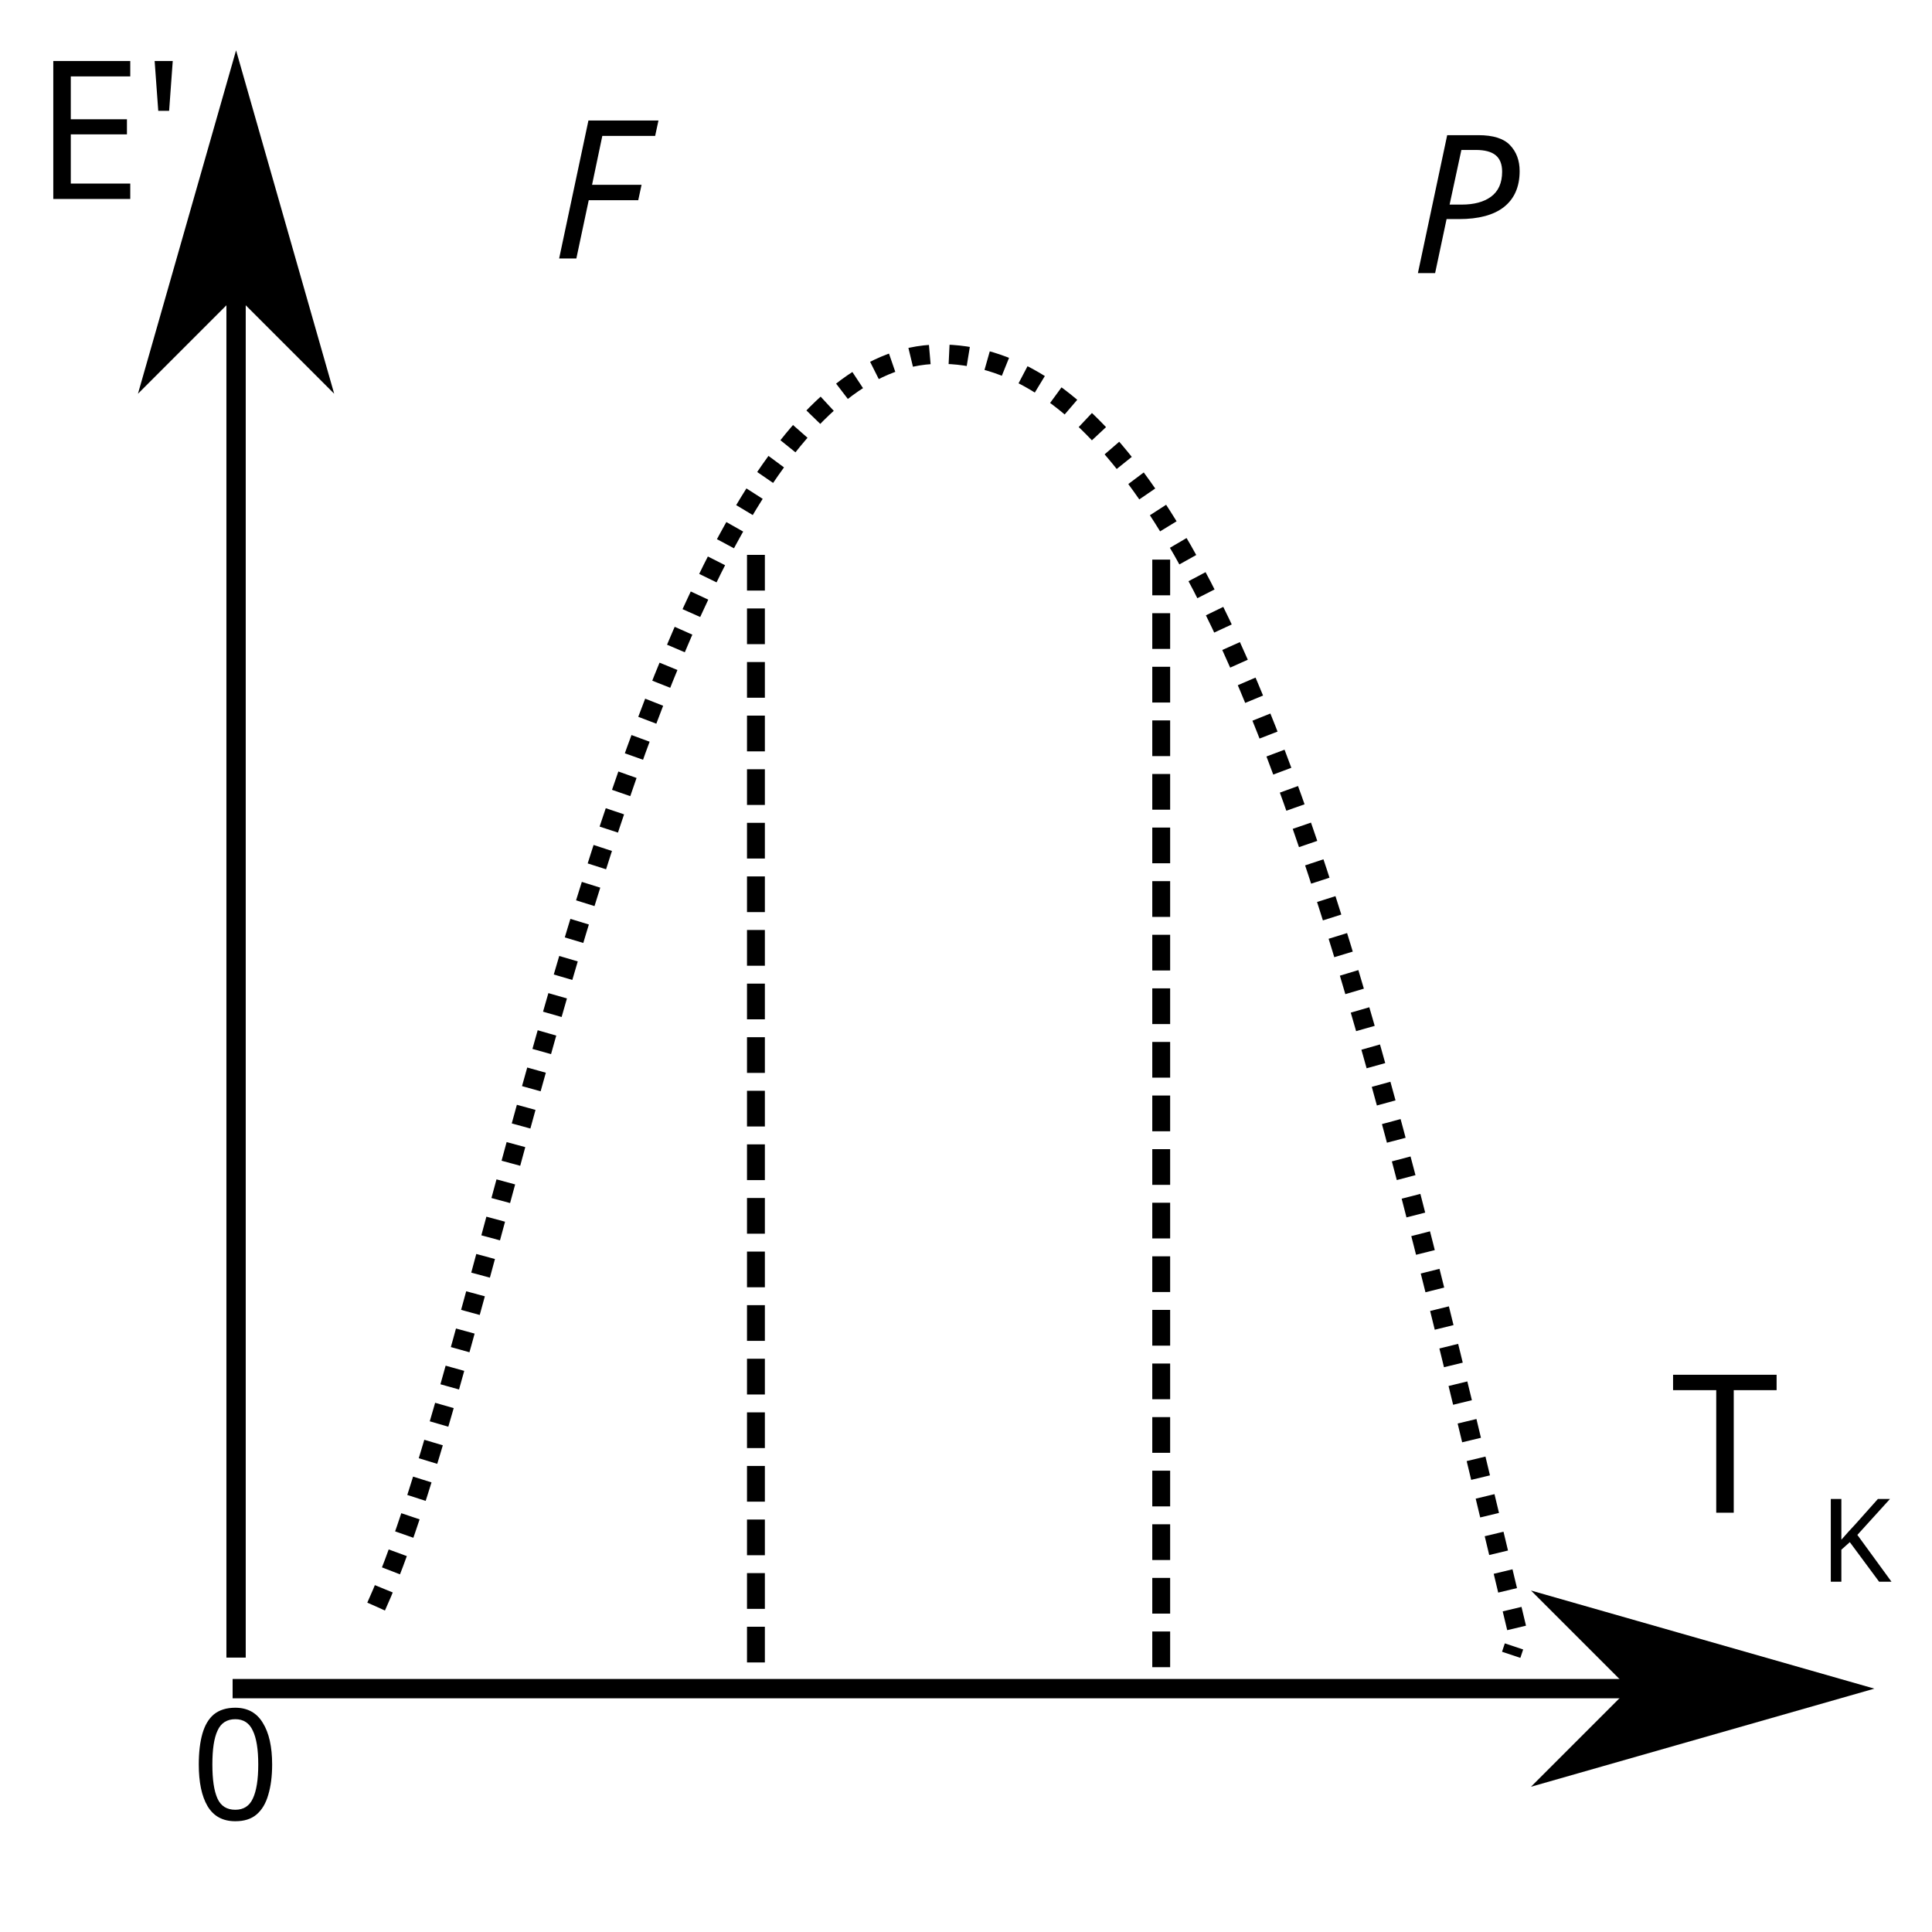
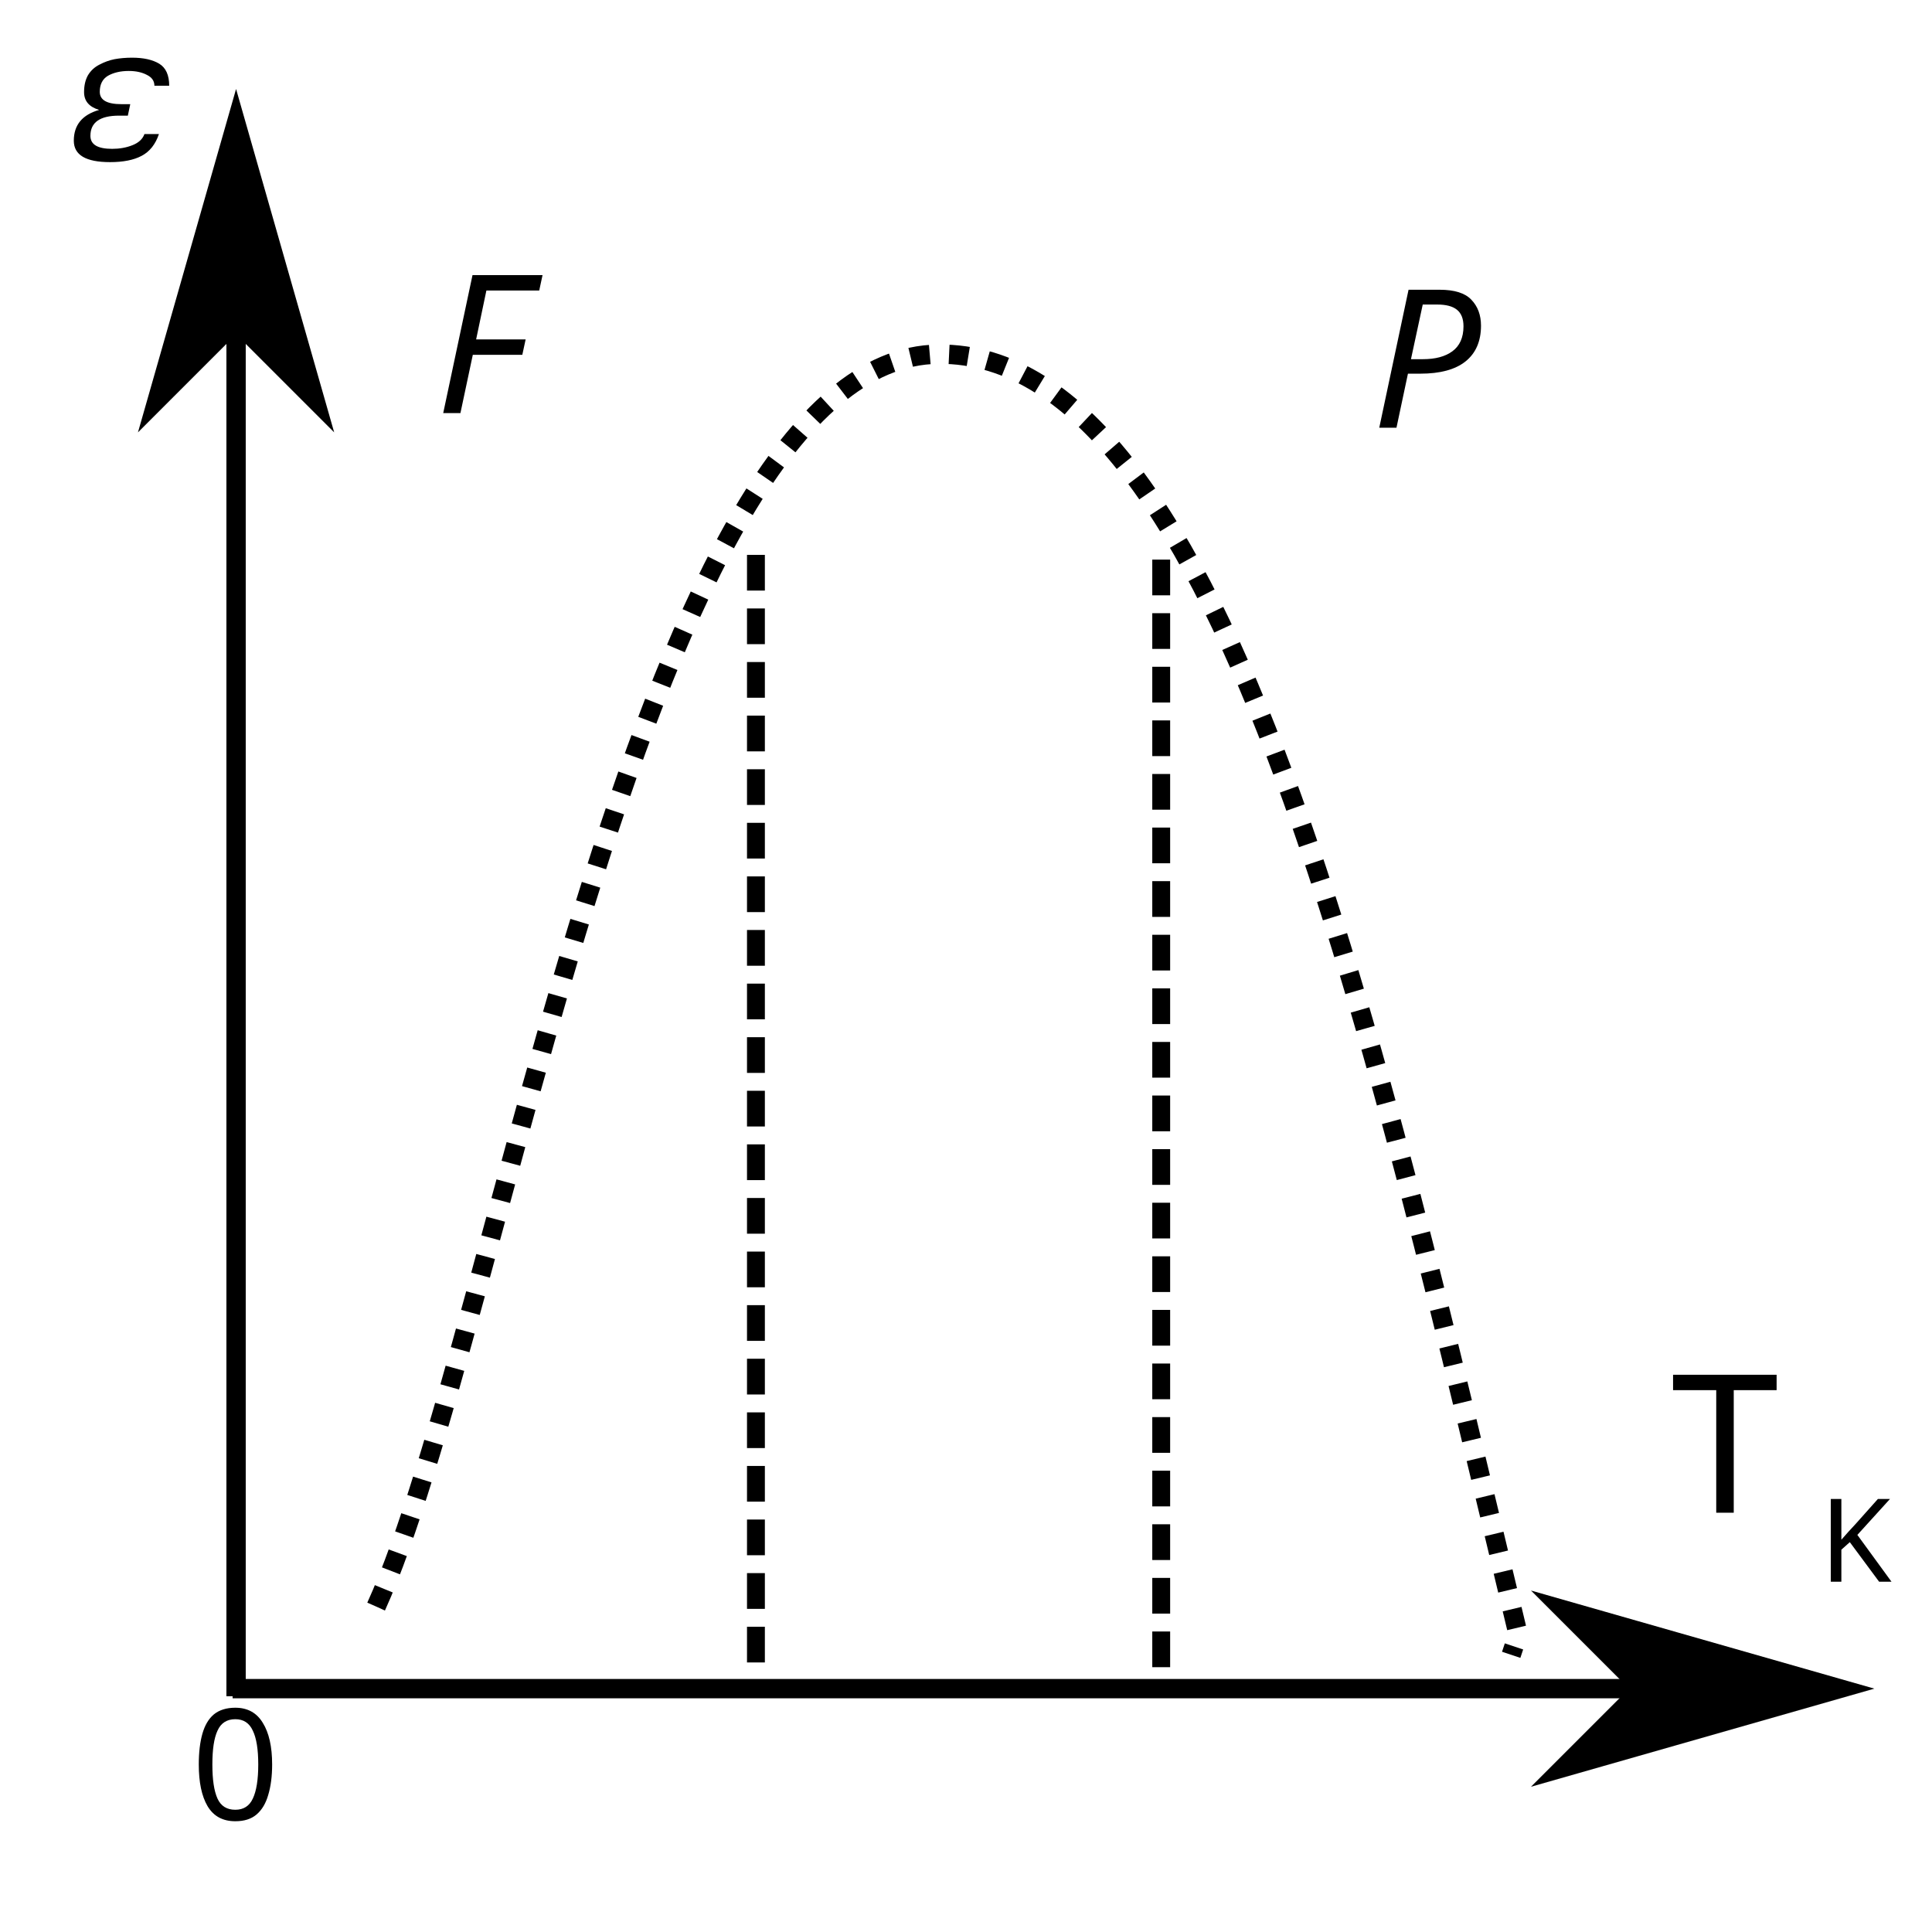
<svg xmlns="http://www.w3.org/2000/svg" width="100" height="100" id="svg5658" version="1.1">
  <defs id="defs5660">
    <marker orient="auto" refY="0" refX="0" id="Arrow1Lend" style="overflow:visible">
      <path id="path3761" d="M 0,0 5,-5 -12.5,0 5,5 0,0 z" style="fill-rule:evenodd;stroke:#000000;stroke-width:1pt;marker-start:none" transform="matrix(-0.8,0,0,-0.8,-10,0)" />
    </marker>
    <marker orient="auto" refY="0" refX="0" id="marker5558" style="overflow:visible">
      <path id="path5560" d="M 0,0 5,-5 -12.5,0 5,5 0,0 z" style="fill-rule:evenodd;stroke:#000000;stroke-width:1pt;marker-start:none" transform="matrix(-0.8,0,0,-0.8,-10,0)" />
    </marker>
  </defs>
  <g id="layer1" transform="translate(0,-952.3622)">
-     <path style="fill:none;stroke:#000000;stroke-width:1px;stroke-linecap:butt;stroke-linejoin:miter;stroke-opacity:1;marker-end:url(#Arrow1Lend)" d="m 12.219,1038.159 0,-81.25" id="path3753" />
+     <path style="fill:none;stroke:#000000;stroke-width:1px;stroke-linecap:butt;stroke-linejoin:miter;stroke-opacity:1;marker-end:url(#Arrow1Lend)" d="m 12.219,1040.159 0,-81.25" id="path3753" />
    <path style="fill:none;stroke:#000000;stroke-width:1px;stroke-linecap:butt;stroke-linejoin:miter;stroke-opacity:1;marker-end:url(#Arrow1Lend)" d="m 12.04,1039.766 83.036,0" id="path4199" />
    <text xml:space="preserve" style="font-size:8px;font-style:normal;font-weight:normal;line-height:125%;letter-spacing:0px;word-spacing:0px;fill:#000000;fill-opacity:1;stroke:none;font-family:Sans" x="9.897" y="1046.551" id="text4383">
      <tspan id="tspan4385" x="9.897" y="1046.551">0</tspan>
    </text>
-     <text xml:space="preserve" style="font-size:10px;font-style:normal;font-weight:normal;line-height:125%;letter-spacing:0px;word-spacing:0px;fill:#000000;fill-opacity:1;stroke:none;font-family:Sans" x="1.79" y="962.659" id="text4391">
-       <tspan id="tspan4393" x="1.79" y="962.659">E'</tspan>
+     <text xml:space="preserve" style="font-size:10px;font-style:normal;font-weight:normal;line-height:125%;letter-spacing:0px;word-spacing:0px;fill:#000000;fill-opacity:1;stroke:none;font-family:Sans" x="3.79" y="960.659" id="text4391">
+       <tspan id="tspan4393" x="3.79" y="960.659">𝜀</tspan>
    </text>
    <text xml:space="preserve" style="font-size:10px;font-style:normal;font-weight:normal;line-height:125%;letter-spacing:0px;word-spacing:0px;fill:#000000;fill-opacity:1;stroke:none;font-family:Sans" x="86.504" y="1030.659" id="text5528">
      <tspan id="tspan5530" x="86.504" y="1030.659">T</tspan>
    </text>
    <text xml:space="preserve" style="font-size:6px;font-style:normal;font-weight:normal;line-height:125%;letter-spacing:0px;word-spacing:0px;fill:#000000;fill-opacity:1;stroke:none;font-family:Sans" x="94.183" y="1034.23" id="text5532">
      <tspan id="tspan5534" x="94.183" y="1034.23">K</tspan>
    </text>
    <path style="fill:none;stroke:#000000;stroke-width:1;stroke-linecap:butt;stroke-linejoin:miter;stroke-miterlimit:4;stroke-opacity:1;stroke-dasharray:1, 1;stroke-dashoffset:0" d="m 19.469,1035.516 c 6.494,-14.289 13.765,-64.68 29.107,-64.822 14.902,-0.138 22.774,36.206 30,66.25 l -0.357,1.071" id="path5542" />
    <path style="fill:none;stroke:#000000;stroke-width:0.925;stroke-linecap:butt;stroke-linejoin:miter;stroke-miterlimit:4;stroke-opacity:1;stroke-dasharray:1.849, 0.925;stroke-dashoffset:0" d="m 39.127,981.081 c 0,19.485 0,39.81 0,57.723" id="path5544" />
    <path style="fill:none;stroke:#000000;stroke-width:0.925;stroke-linecap:butt;stroke-linejoin:miter;stroke-miterlimit:4;stroke-opacity:1;stroke-dasharray:1.849, 0.925;stroke-dashoffset:0" d="m 60.104,981.327 c 0,19.485 0,39.81 0,57.723" id="path5544-9" />
-     <text xml:space="preserve" style="font-size:10px;font-style:italic;font-weight:normal;line-height:125%;letter-spacing:0px;word-spacing:0px;fill:#000000;fill-opacity:1;stroke:none;font-family:Sans;-inkscape-font-specification:Sans Italic" x="28.537" y="13.379" id="text5767" transform="translate(0,952.3622)">
-       <tspan id="tspan5769" x="28.537" y="13.379">F</tspan>
+     <text xml:space="preserve" style="font-size:10px;font-style:italic;font-weight:normal;line-height:125%;letter-spacing:0px;word-spacing:0px;fill:#000000;fill-opacity:1;stroke:none;font-family:Sans;-inkscape-font-specification:Sans Italic" x="22.537" y="973.742" id="text5767">
+       <tspan id="tspan5769" x="22.537" y="973.742">F</tspan>
    </text>
-     <text xml:space="preserve" style="font-size:10px;font-style:italic;font-weight:normal;line-height:125%;letter-spacing:0px;word-spacing:0px;fill:#000000;fill-opacity:1;stroke:none;font-family:Sans;-inkscape-font-specification:Sans Italic" x="72.984" y="14.137" id="text5771" transform="translate(0,952.3622)">
-       <tspan id="tspan5773" x="72.984" y="14.137">P</tspan>
+     <text xml:space="preserve" style="font-size:10px;font-style:italic;font-weight:normal;line-height:125%;letter-spacing:0px;word-spacing:0px;fill:#000000;fill-opacity:1;stroke:none;font-family:Sans;-inkscape-font-specification:Sans Italic" x="70.984" y="974.499" id="text5771">
+       <tspan id="tspan5773" x="70.984" y="974.499">P</tspan>
    </text>
  </g>
</svg>
